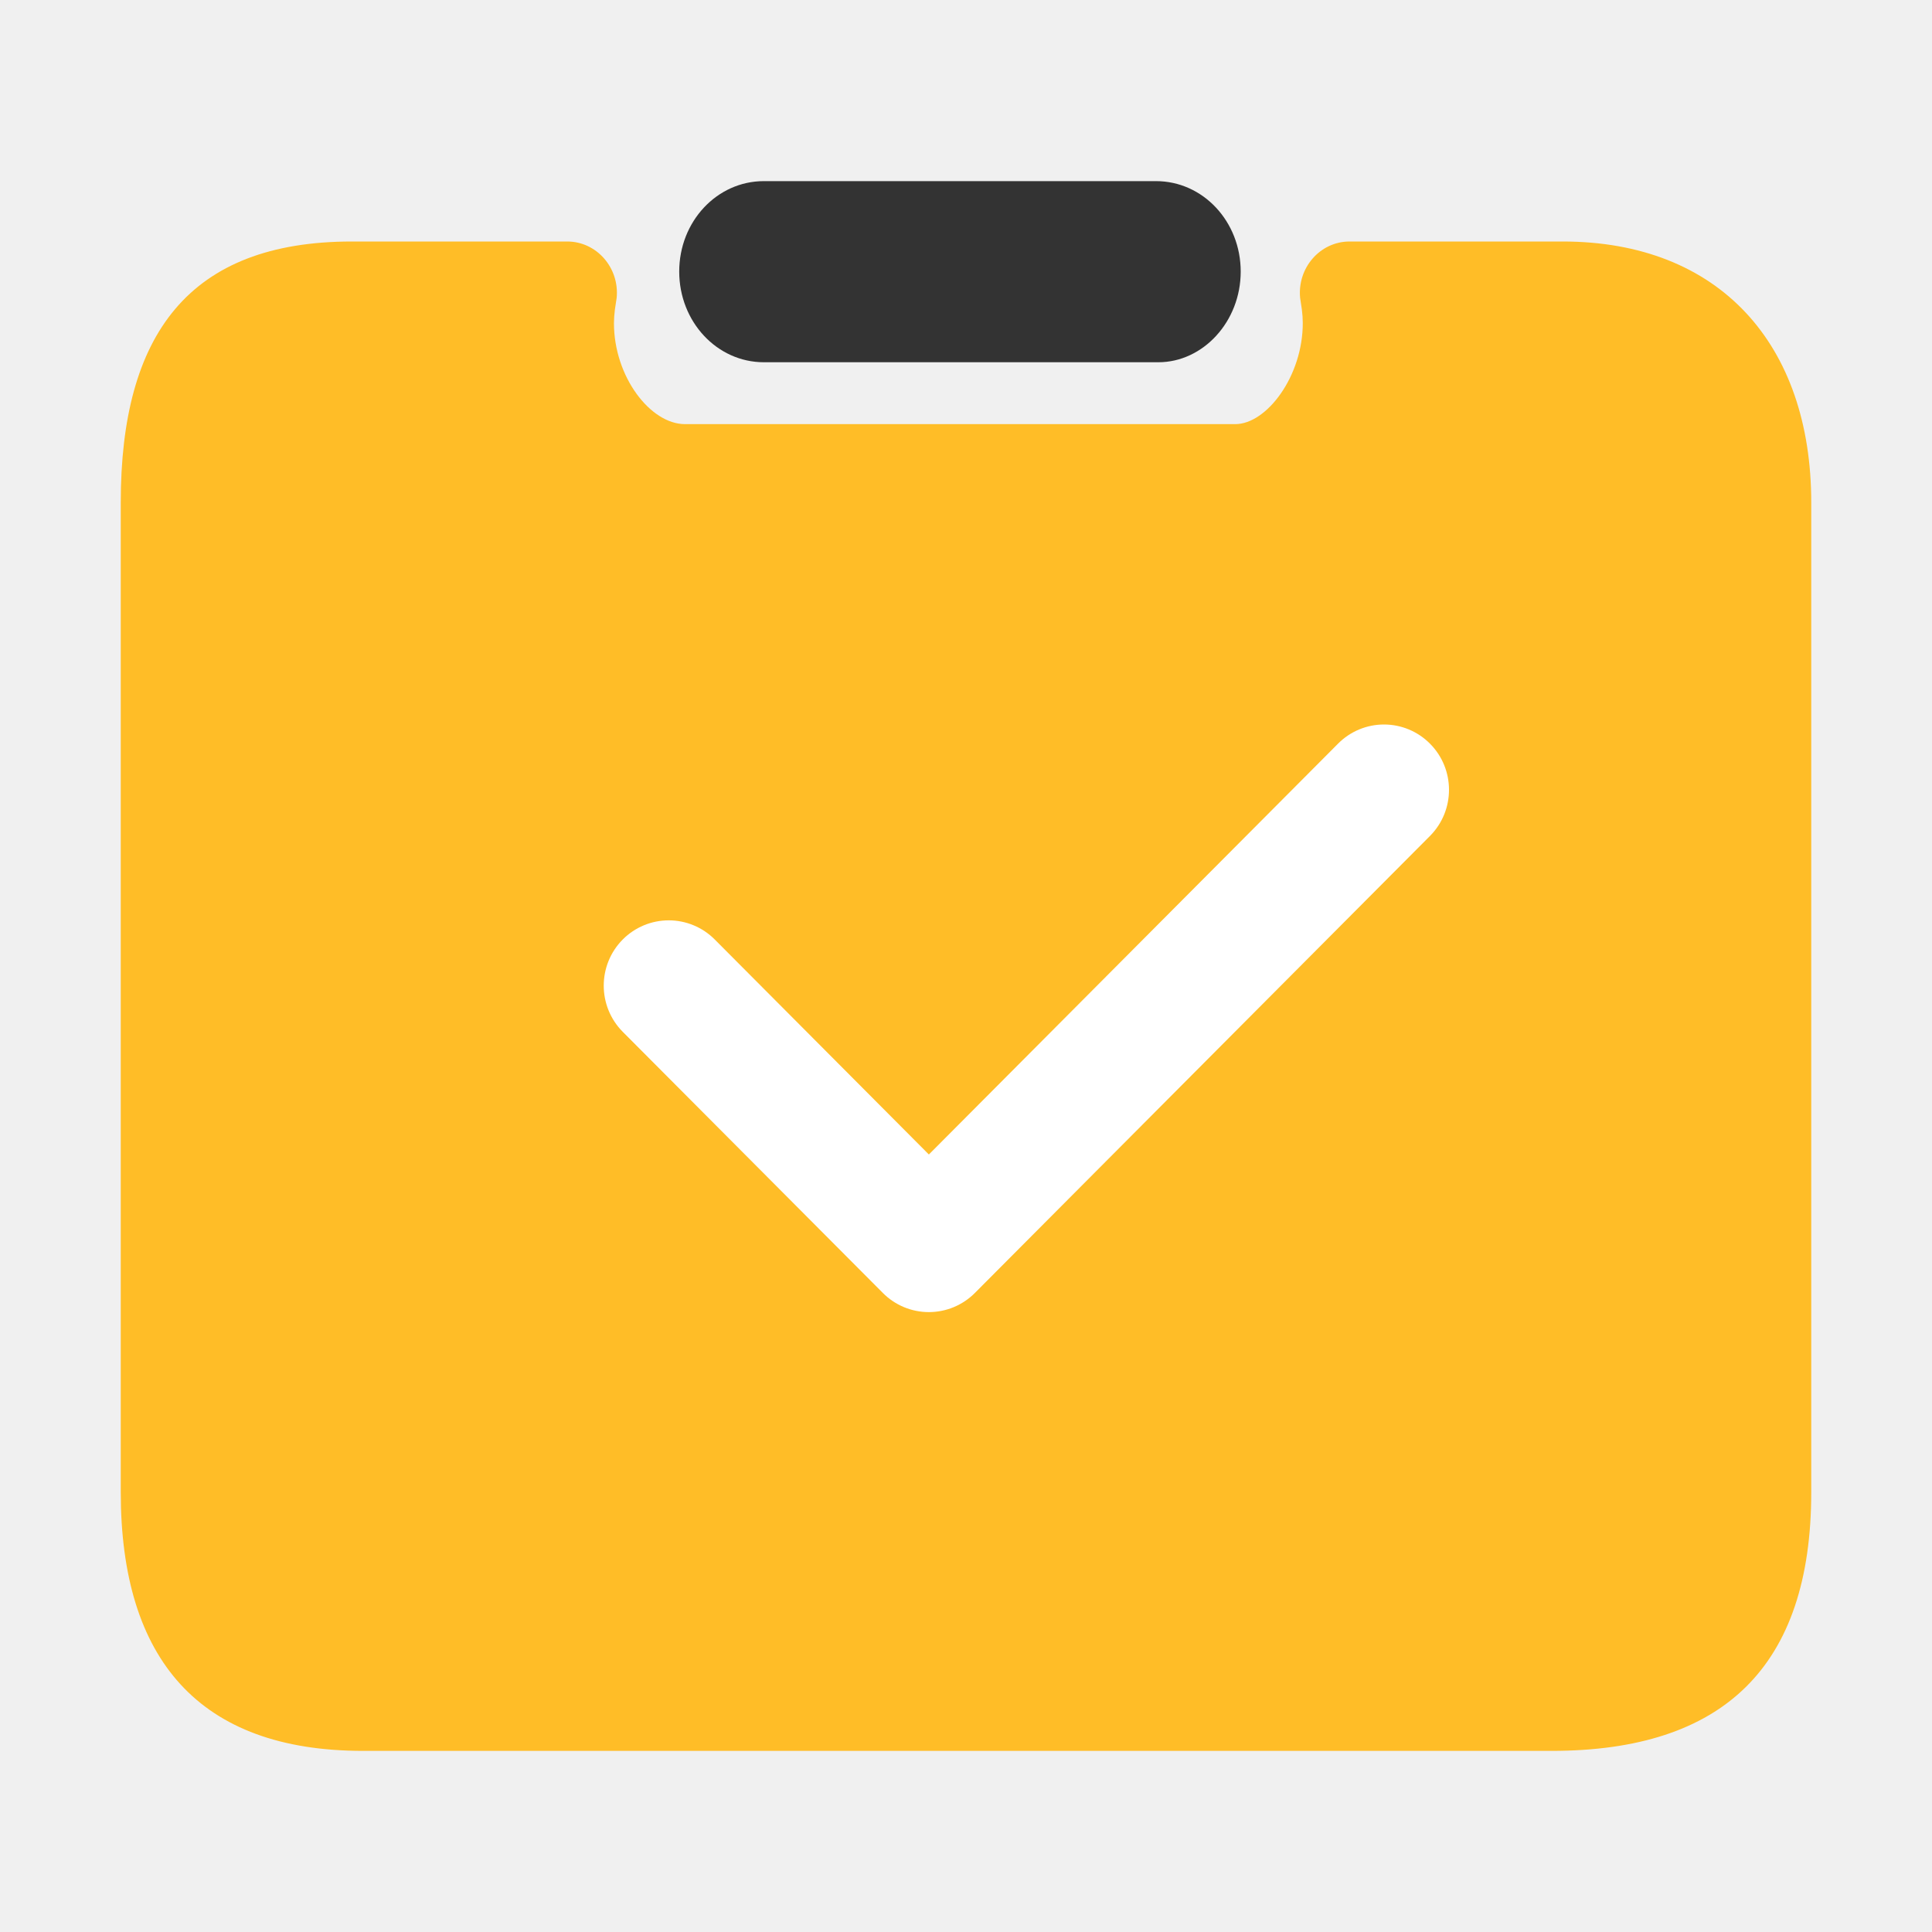
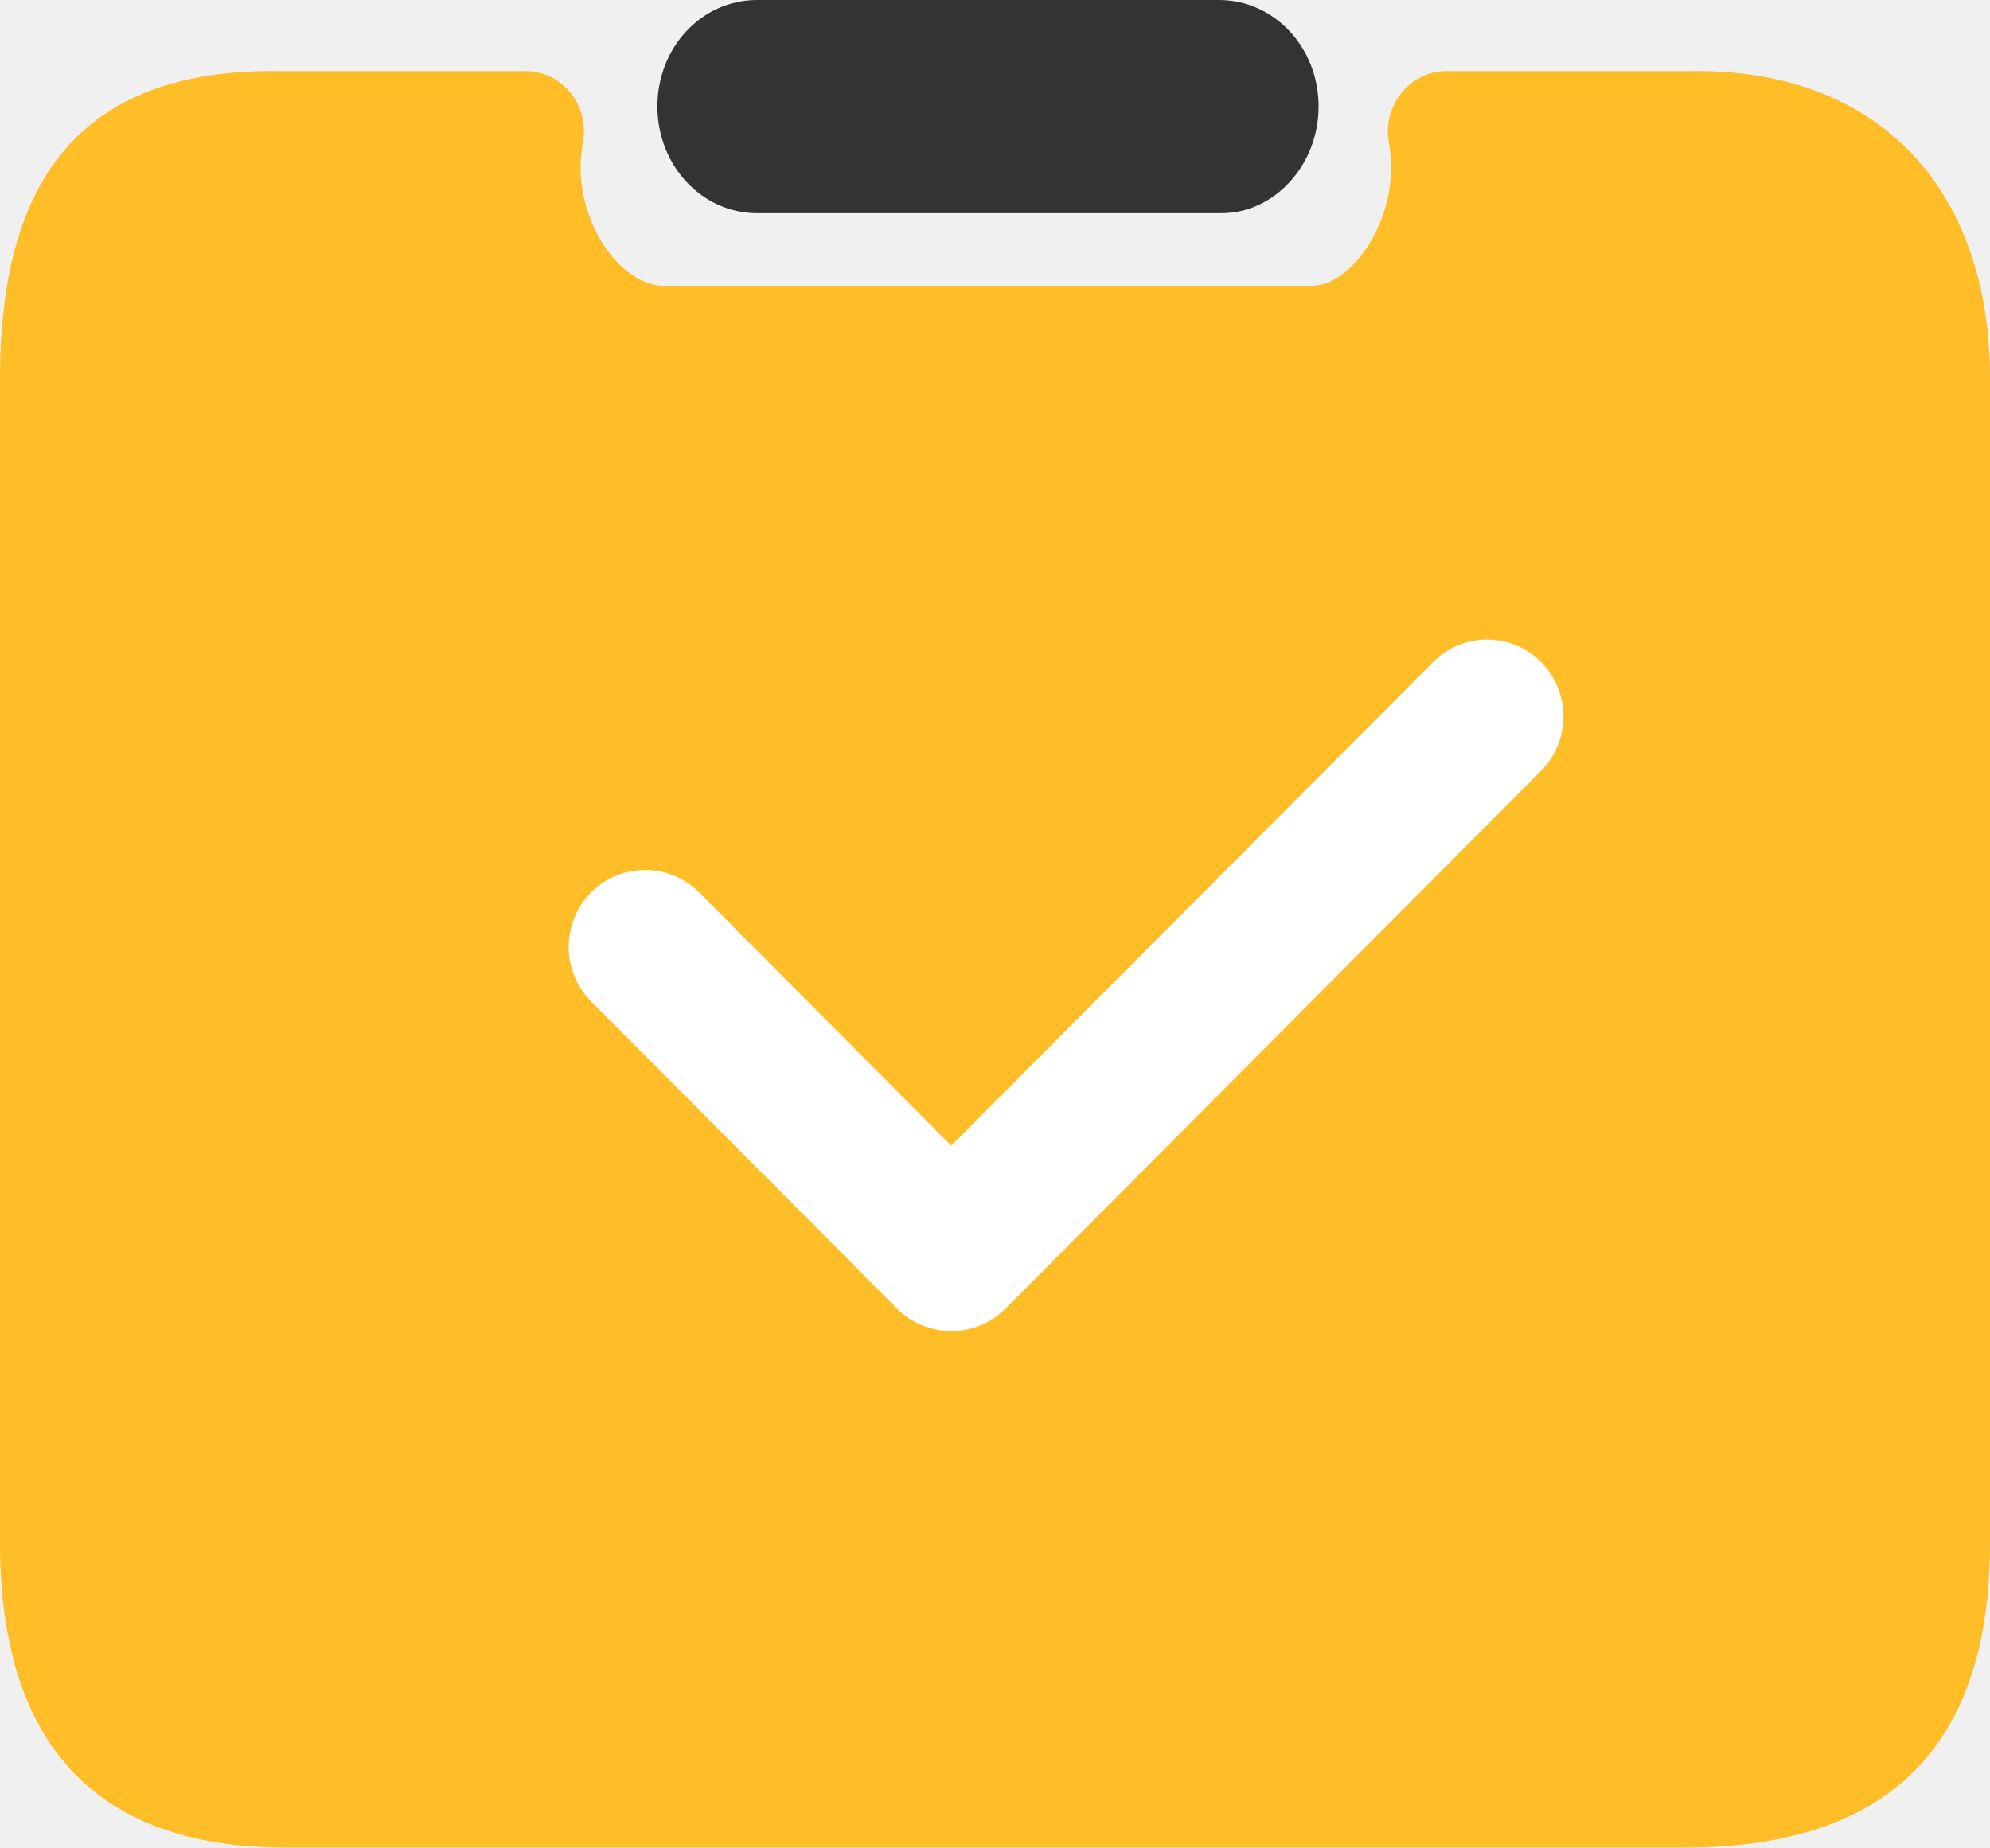
- <svg xmlns="http://www.w3.org/2000/svg" viewBox="0 0 1024 1024" version="1.1" p-id="13388">
-   <path d="M186.56 128h114.048c15.728 0 27.76 14.048 26.24 29.84l-0.944 6.24c-0.32 2.512-0.48 4.928-0.496 7.2 0 28.32 19.28 53.52 37.648 53.52h291.632c16.72 0 35.824-25.472 35.808-53.52 0-2.32-0.16-4.72-0.48-7.216l-0.928-6.224C687.568 142.048 699.6 128 715.328 128h112.896C911.424 128 960 182.544 960 266.32V790.88c0 92.608-46.656 137.12-137.6 137.12H192.368C105.728 928 64 879.744 64 790.848V266.32C64 177.2 100.176 128 186.56 128z" fill="#FFBD27" p-id="13389" />
-   <path d="M404.88 96C379.936 96 360 117.44 360 143.936c0 26.56 19.984 48.064 44.88 48.064h209.056c23.68 0 43.664-21.504 43.664-48.064C657.6 117.44 637.664 96 612.672 96H404.88z" fill="#333333" p-id="13390" />
-   <path d="M492.32 695.44a34.336 34.336 0 0 1-24.368-10.128l-137.872-138.416a34.752 34.752 0 0 1 0-48.96 34.368 34.368 0 0 1 48.736 0l113.504 113.968 216.864-217.744a34.304 34.304 0 0 1 48.736 0c13.44 13.504 13.44 35.392 0 48.912l-241.232 242.24a34.4 34.4 0 0 1-24.368 10.128z" fill="#FFFFFF" p-id="13391" />
+ <svg xmlns="http://www.w3.org/2000/svg" version="1.1" id="图层_1" x="0px" y="0px" viewBox="0 0 896 832" style="enable-background:new 0 0 896 832;" xml:space="preserve">
+   <style type="text/css">
+ 	.st0{fill:#FFBD27;}
+ 	.st1{fill:#333333;}
+ 	.st2{fill:#FFFFFF;}
+ </style>
+   <path class="st0" d="M122.6,32h114c15.7,0,27.8,14,26.2,29.8l-0.9,6.2c-0.3,2.5-0.5,4.9-0.5,7.2c0,28.3,19.3,53.5,37.6,53.5h291.6  c16.7,0,35.8-25.5,35.8-53.5c0-2.3-0.2-4.7-0.5-7.2l-0.9-6.2C623.6,46,635.6,32,651.3,32h112.9C847.4,32,896,86.5,896,170.3v524.6  c0,92.6-46.7,137.1-137.6,137.1h-630C41.7,832,0,783.7,0,694.8V170.3C0,81.2,36.2,32,122.6,32z" />
+   <path class="st1" d="M340.9,0C315.9,0,296,21.4,296,47.9c0,26.6,20,48.1,44.9,48.1h209.1c23.7,0,43.7-21.5,43.7-48.1  c0-26.5-19.9-47.9-44.9-47.9H340.9z" />
+   <path class="st2" d="M428.3,599.4c-9.1,0-17.9-3.6-24.4-10.1L266.1,450.9c-13.4-13.5-13.4-35.4,0-49c13.4-13.5,35.1-13.5,48.6-0.1  c0,0,0.1,0.1,0.1,0.1l113.5,114l216.9-217.7c13.3-13.5,35.1-13.6,48.5-0.2c0.1,0.1,0.1,0.1,0.2,0.2c13.4,13.5,13.4,35.4,0,48.9  L452.7,589.3C446.2,595.8,437.5,599.4,428.3,599.4L428.3,599.4z" />
</svg>
